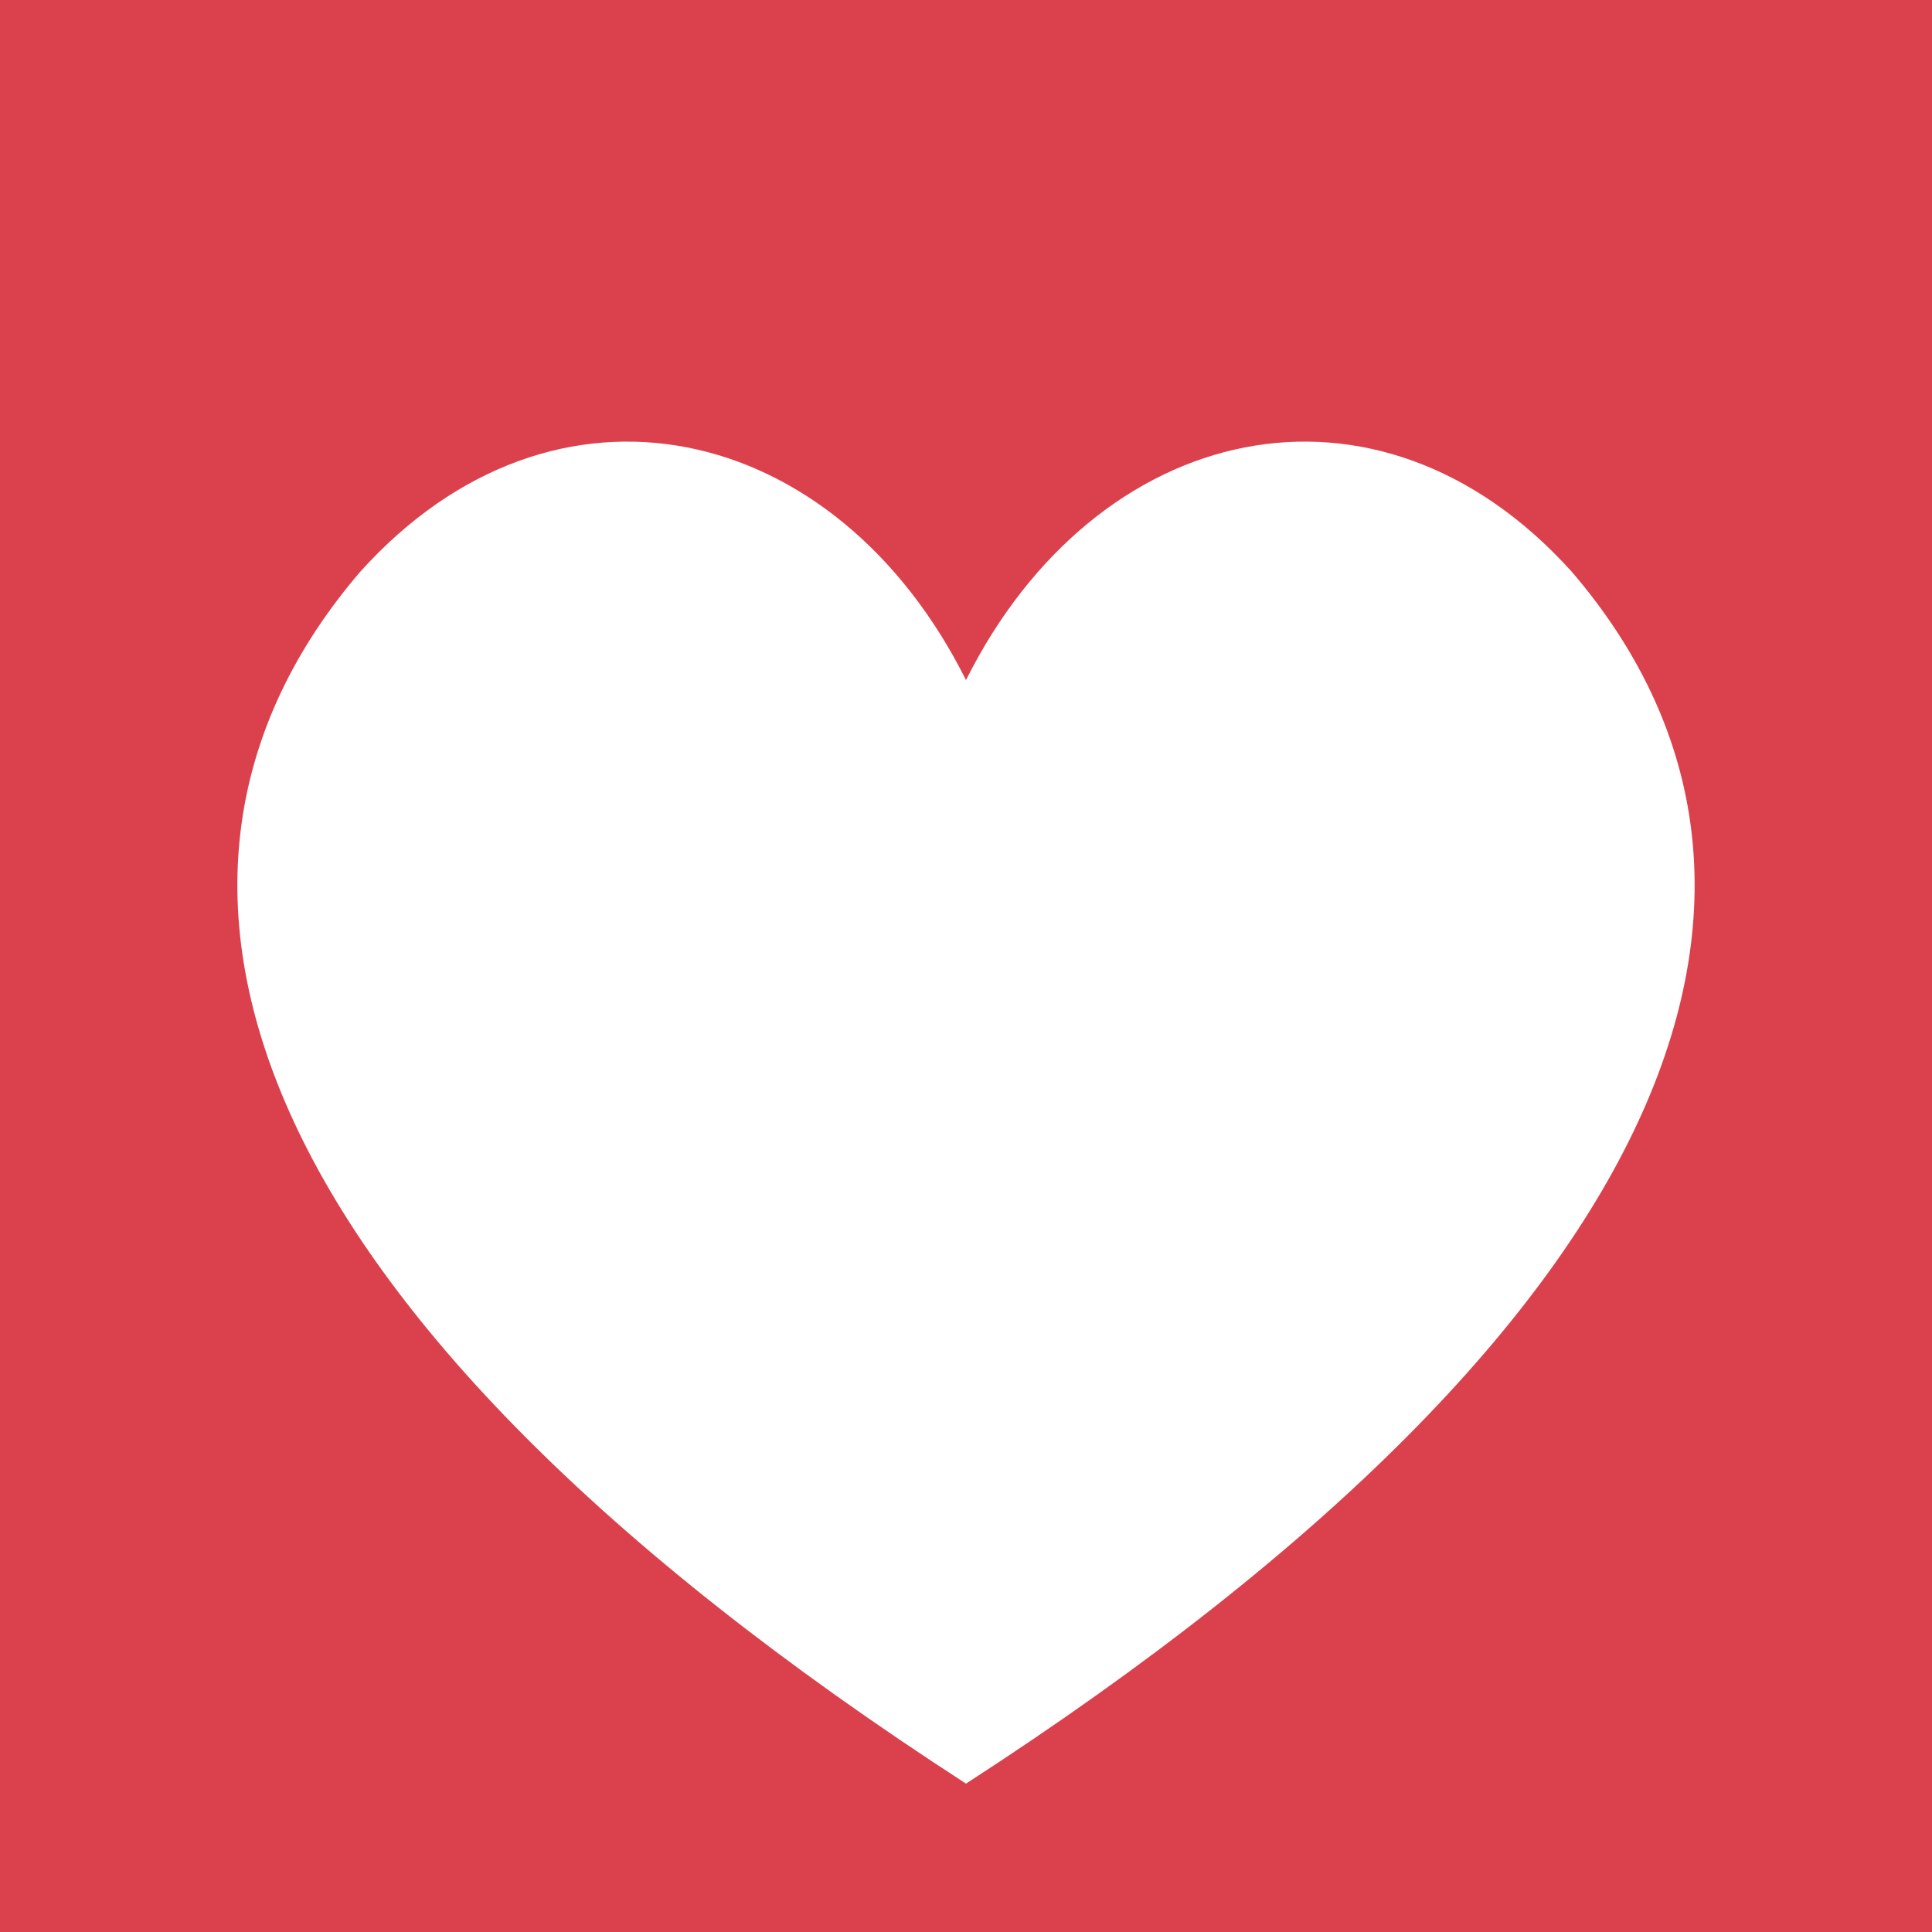
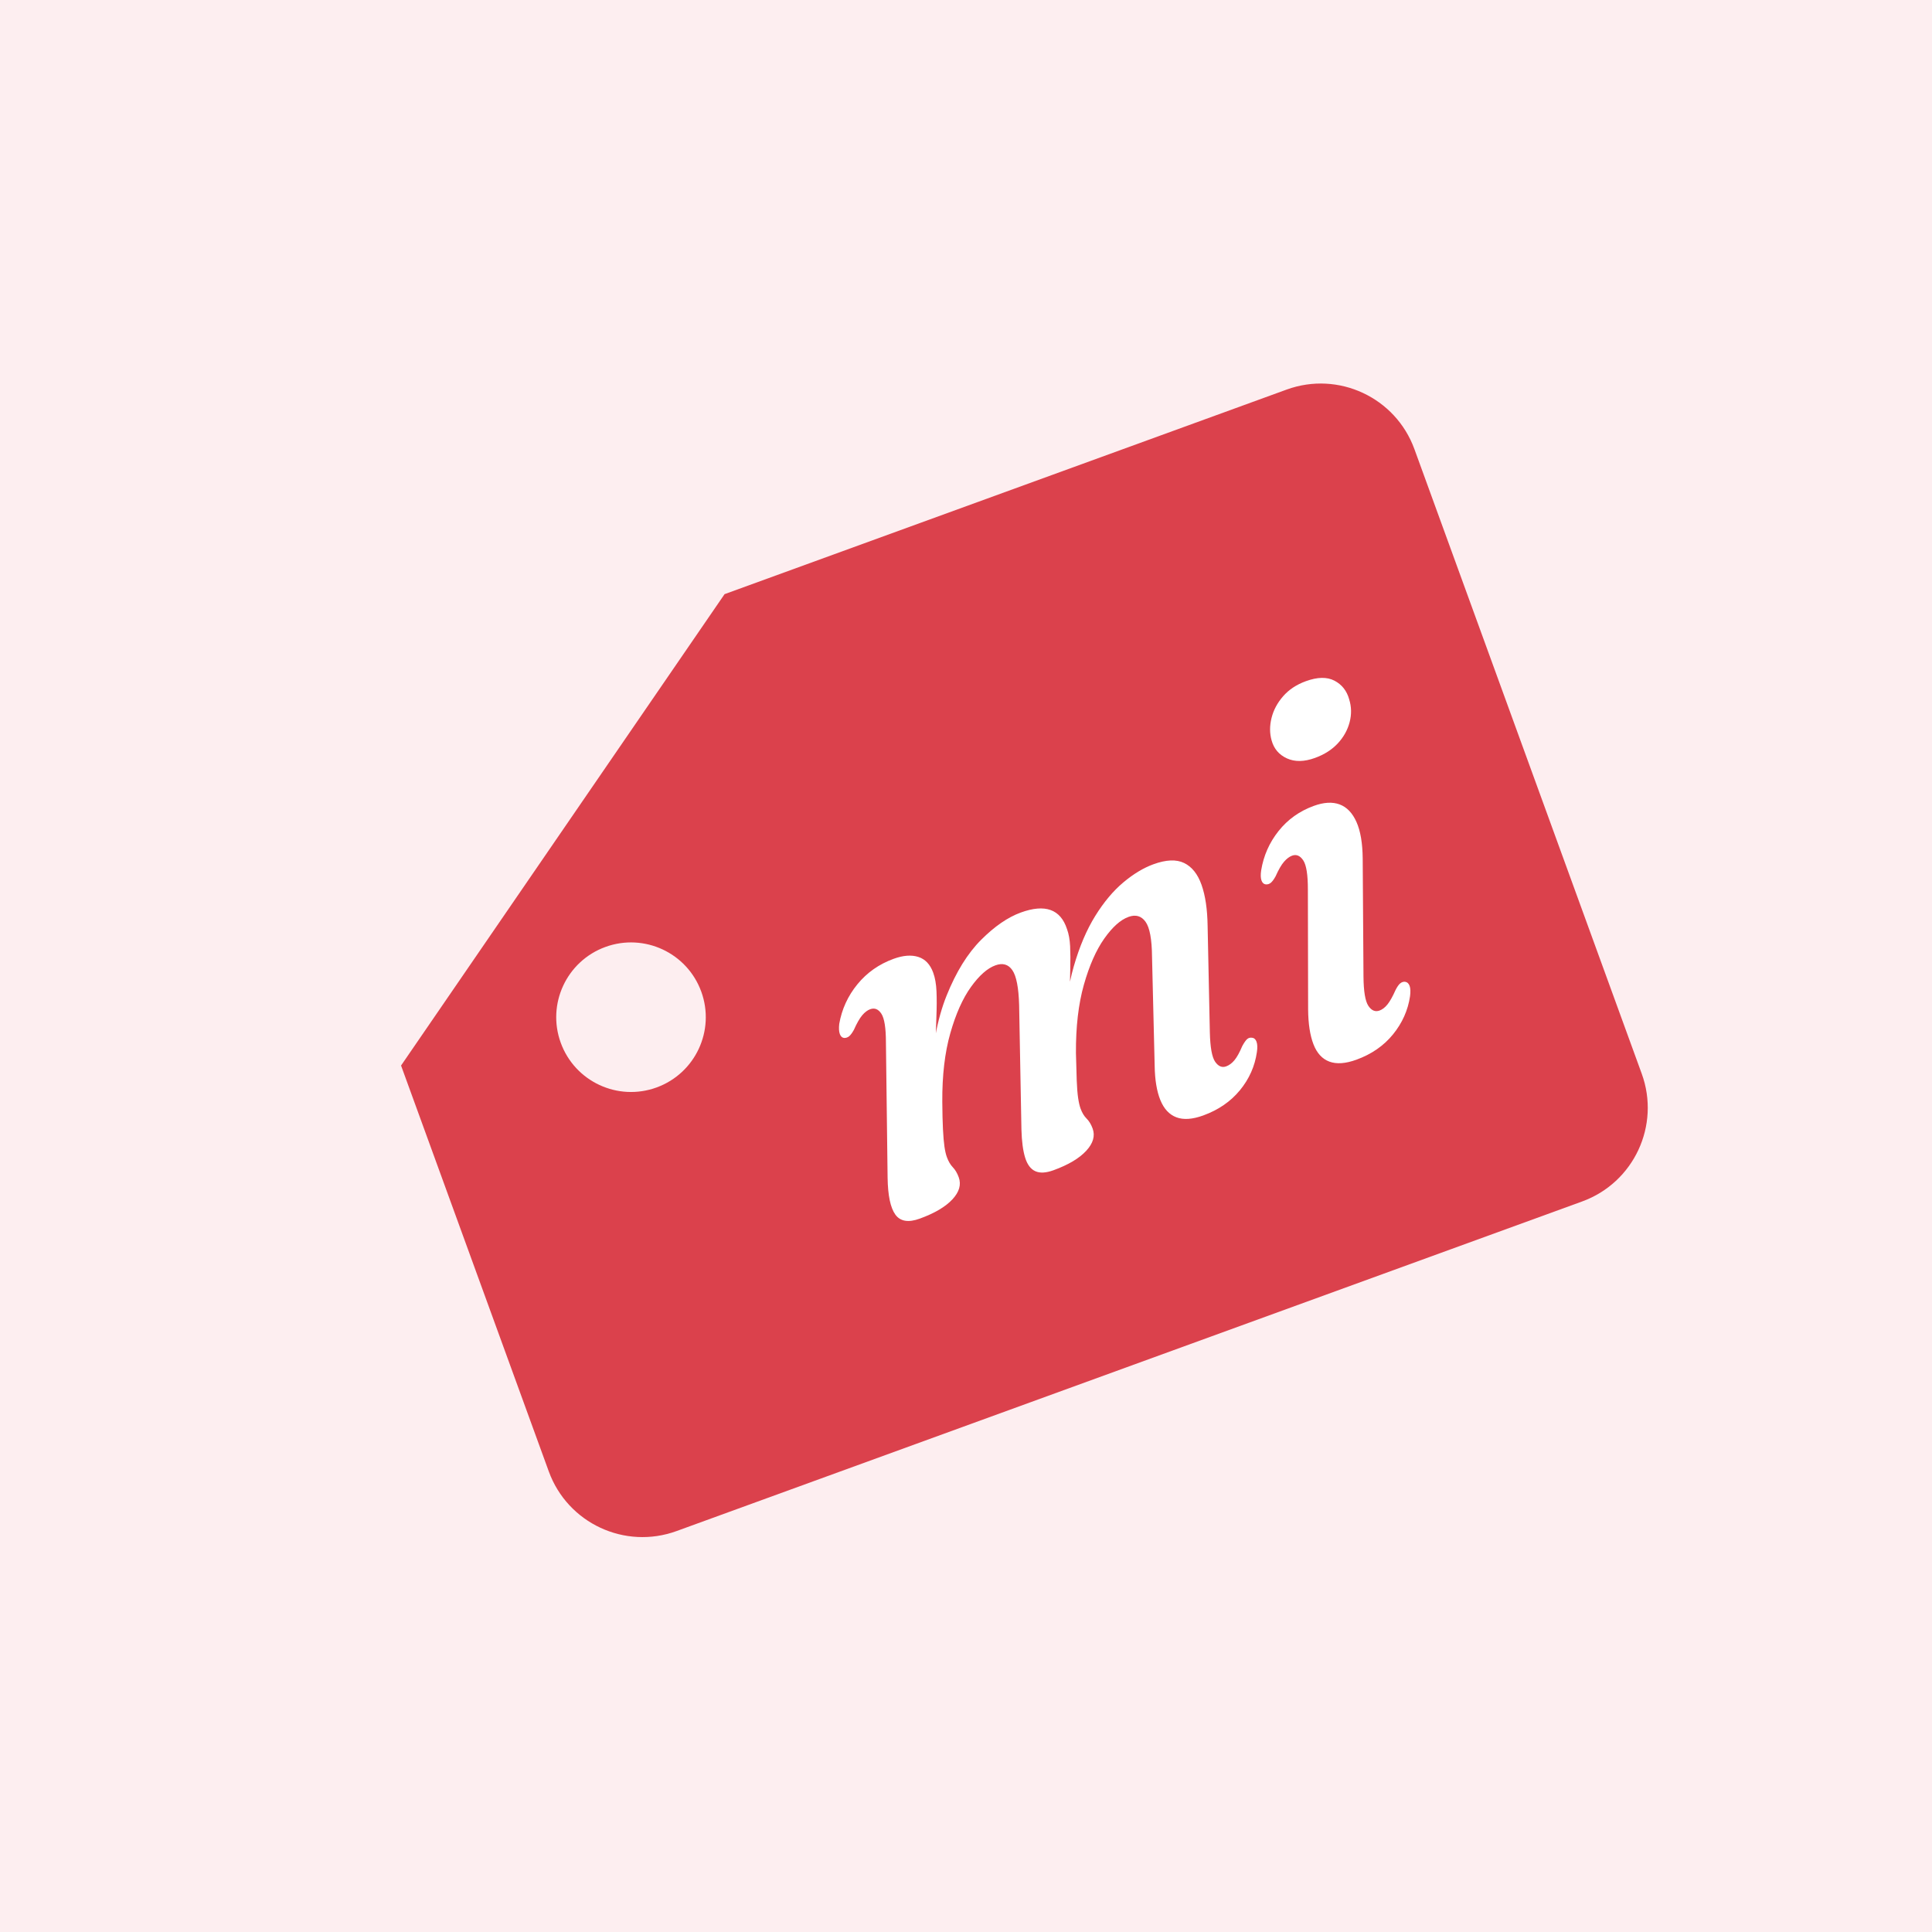
<svg xmlns="http://www.w3.org/2000/svg" viewBox="0 0 100 100">
-   <rect width="100" height="100" fill="#DB414C" />
-   <g transform="translate(50 52) scale(1.12) translate(-50 -50)">
-     <path d="M50 86C16 64 10 44 22 30c9-10 22-7 28 5 6-12 19-15 28-5 12 14 6 34-28 56z" fill="#fff" />
+   <rect width="100" height="100" fill="#FDEEF0" />
+   <g transform="translate(50 50) scale(.86) translate(-50 -50)">
+     <g transform="rotate(-20 50 50)">
+       <path fill="#DB414C" fill-rule="evenodd" d="M16 44L44 24H80a6 6 0 0 1 6 6V70a6 6 0 0 1-6 6H22a6 6 0 0 1-6-6zM34.5 46a4.5 4.5 0 1 0-9 0a4.5 4.5 0 1 0 9 0z" />
+       <path fill="#fff" d="M49.768 60.392 52.2 53.304Q52.696 51.816 52.536 51.192Q52.376 50.568 51.672 50.568Q50.904 50.568 49.848 51.288Q48.792 52.008 47.728 53.48Q46.664 54.952 45.864 57.192Q45.528 58.136 45.336 58.76Q45.144 59.384 45.064 59.768Q44.984 60.152 44.984 60.408Q44.984 60.824 45.112 61.112Q45.24 61.4 45.24 61.8Q45.24 62.504 44.424 62.92Q43.608 63.336 42.184 63.336Q41.096 63.336 40.888 62.608Q40.68 61.88 41.208 60.36L43.896 52.68Q44.344 51.448 44.232 50.96Q44.12 50.472 43.688 50.472Q43.432 50.472 43.12 50.648Q42.808 50.824 42.344 51.304Q42.104 51.512 41.944 51.568Q41.784 51.624 41.624 51.56Q41.464 51.48 41.464 51.248Q41.464 51.016 41.64 50.664Q42.312 49.496 43.48 48.8Q44.648 48.104 46.056 48.104Q46.968 48.104 47.488 48.504Q48.008 48.904 48.008 49.704Q48.008 50.2 47.808 50.832Q47.608 51.464 47.28 52.264Q46.952 53.064 46.544 54.088Q46.136 55.112 45.704 56.392L45.56 55.928Q46.76 52.984 48.296 51.272Q49.832 49.56 51.392 48.832Q52.952 48.104 54.2 48.104Q55.368 48.104 55.936 48.576Q56.504 49.048 56.472 49.992Q56.472 50.456 56.296 51.024Q56.12 51.592 55.824 52.344Q55.528 53.096 55.144 54.088Q54.76 55.08 54.312 56.392L54.104 55.912Q55.0 53.736 56.088 52.24Q57.176 50.744 58.336 49.832Q59.496 48.92 60.616 48.512Q61.736 48.104 62.696 48.104Q63.912 48.104 64.456 48.664Q65.0 49.224 64.992 50.256Q64.984 51.288 64.488 52.712L62.424 58.776Q61.992 60.056 62.12 60.544Q62.248 61.032 62.648 61.032Q62.936 61.032 63.24 60.856Q63.544 60.68 63.976 60.216Q64.248 59.976 64.4 59.92Q64.552 59.864 64.696 59.944Q64.872 60.024 64.872 60.264Q64.872 60.504 64.68 60.856Q64.072 61.992 62.936 62.664Q61.8 63.336 60.344 63.336Q59.304 63.336 58.784 62.888Q58.264 62.44 58.232 61.584Q58.2 60.728 58.616 59.528L60.712 53.304Q61.24 51.816 61.064 51.192Q60.888 50.568 60.2 50.568Q59.432 50.568 58.384 51.296Q57.336 52.024 56.28 53.488Q55.224 54.952 54.424 57.192Q54.104 58.136 53.904 58.76Q53.704 59.384 53.624 59.776Q53.544 60.168 53.544 60.424Q53.544 60.824 53.68 61.112Q53.816 61.4 53.816 61.8Q53.816 62.504 52.992 62.928Q52.168 63.352 50.744 63.352Q50.024 63.352 49.696 63.032Q49.368 62.712 49.4 62.056Q49.432 61.4 49.768 60.392ZM72.264 58.776Q71.816 60.04 71.936 60.536Q72.056 61.032 72.472 61.032Q72.744 61.032 73.048 60.848Q73.352 60.664 73.8 60.2Q74.04 59.976 74.2 59.92Q74.36 59.864 74.504 59.928Q74.68 60.024 74.68 60.256Q74.68 60.488 74.488 60.856Q73.88 61.976 72.744 62.656Q71.608 63.336 70.152 63.336Q69.112 63.336 68.584 62.888Q68.056 62.44 68.04 61.576Q68.024 60.712 68.456 59.496L70.904 52.728Q71.368 51.464 71.248 50.968Q71.128 50.472 70.712 50.472Q70.456 50.472 70.136 50.648Q69.816 50.824 69.352 51.304Q69.112 51.512 68.952 51.568Q68.792 51.624 68.648 51.56Q68.472 51.48 68.472 51.248Q68.472 51.016 68.664 50.664Q69.32 49.496 70.456 48.8Q71.592 48.104 72.968 48.104Q73.928 48.104 74.456 48.552Q74.984 49.0 75.048 49.888Q75.112 50.776 74.648 52.088ZM74.024 45.416Q72.984 45.416 72.424 44.864Q71.864 44.312 71.928 43.528Q71.976 42.872 72.384 42.264Q72.792 41.656 73.488 41.272Q74.184 40.888 75.08 40.888Q76.2 40.888 76.712 41.448Q77.224 42.008 77.16 42.808Q77.128 43.512 76.712 44.112Q76.296 44.712 75.608 45.064Q74.92 45.416 74.024 45.416Z" />
+     </g>
  </g>
</svg>
